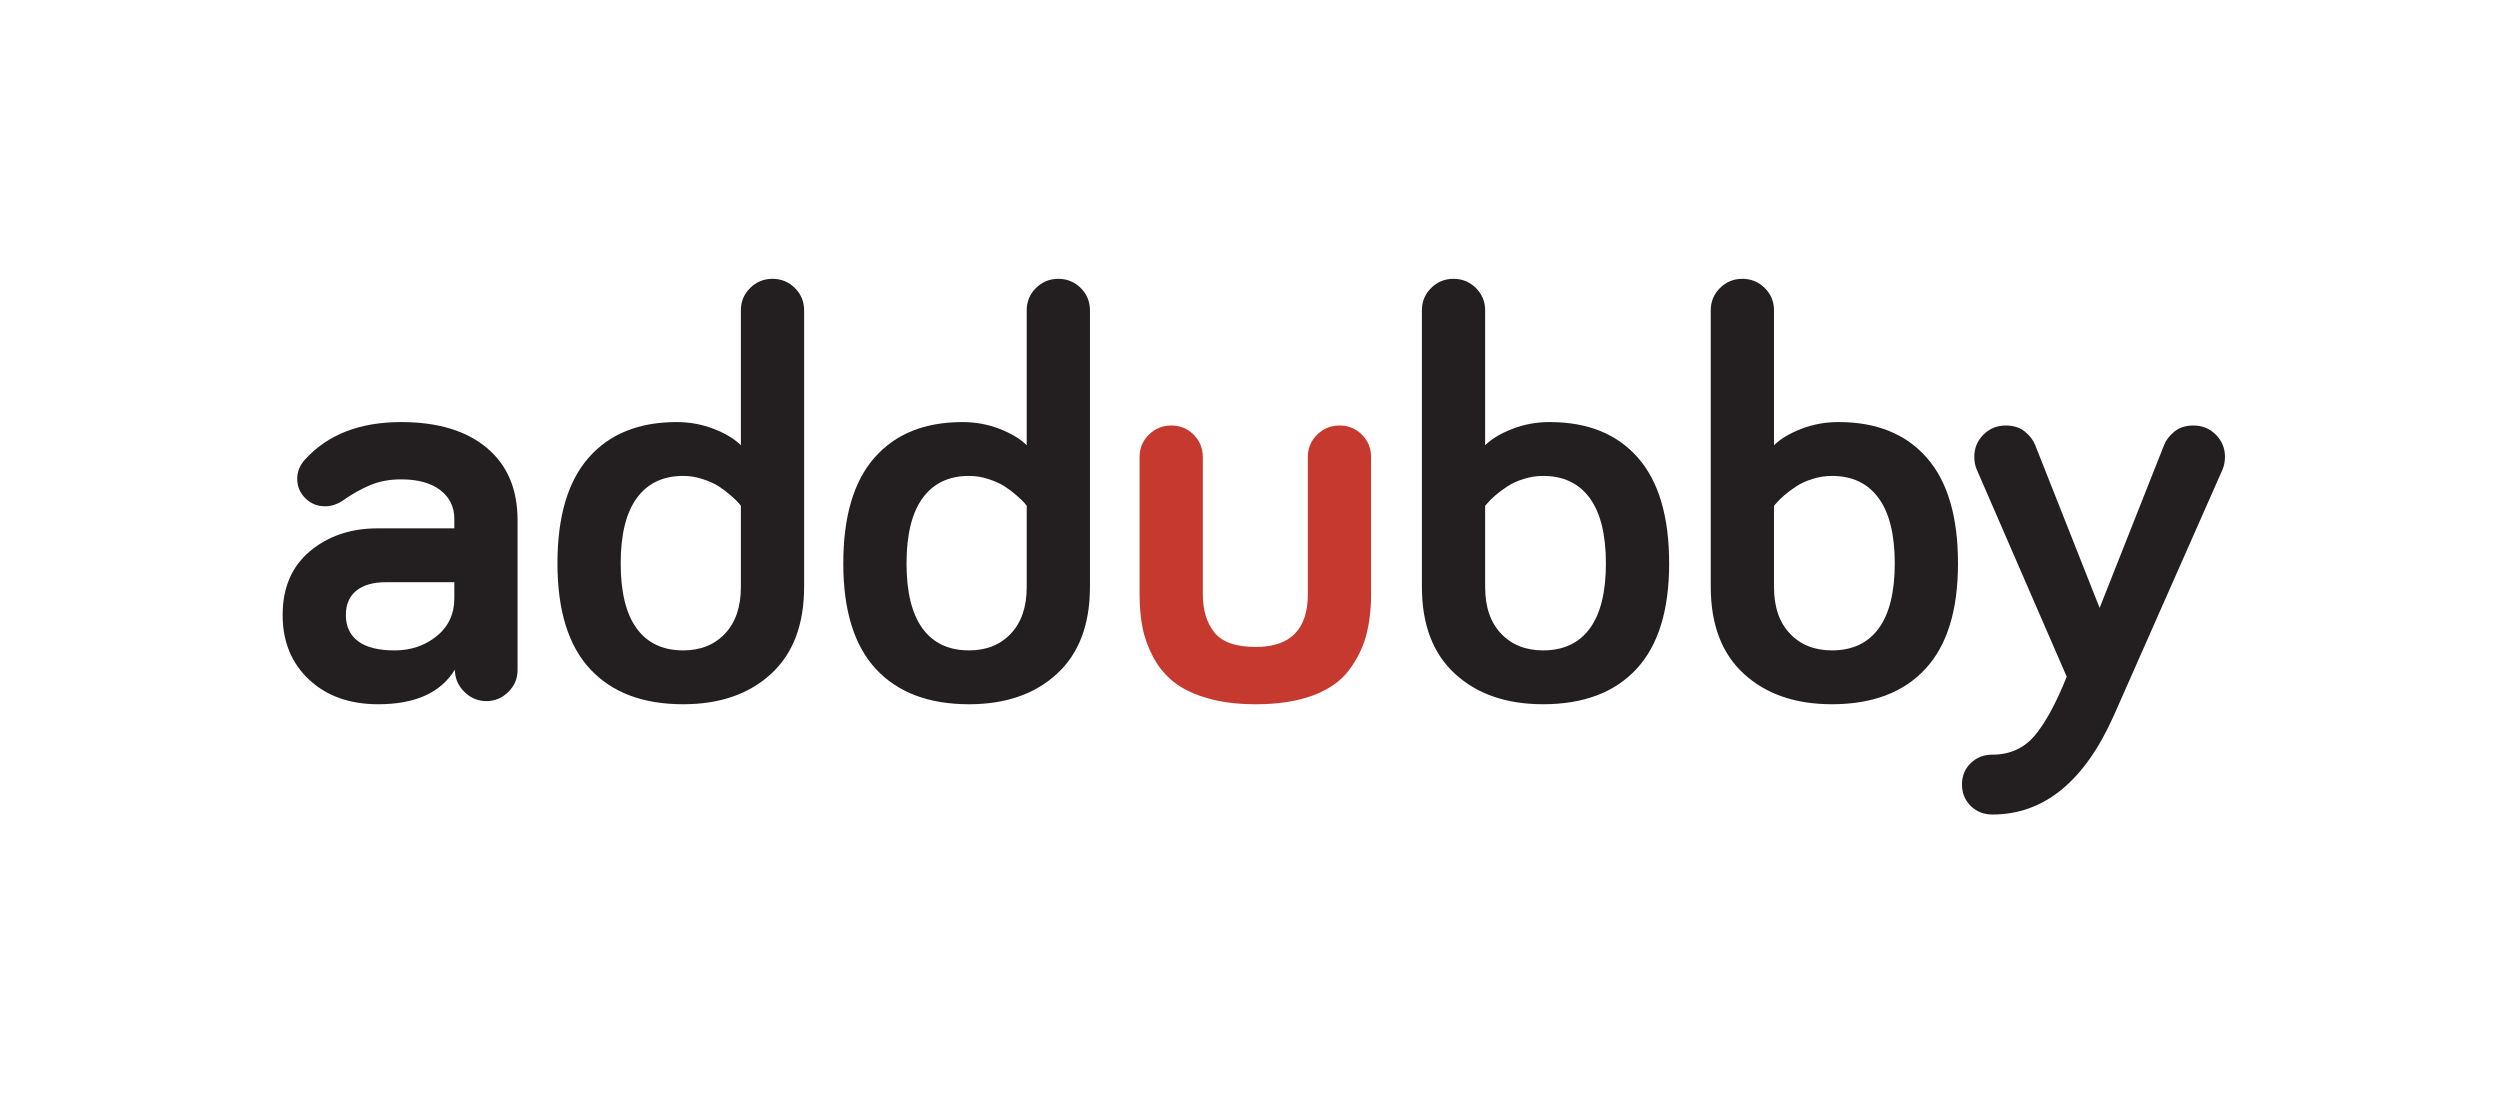
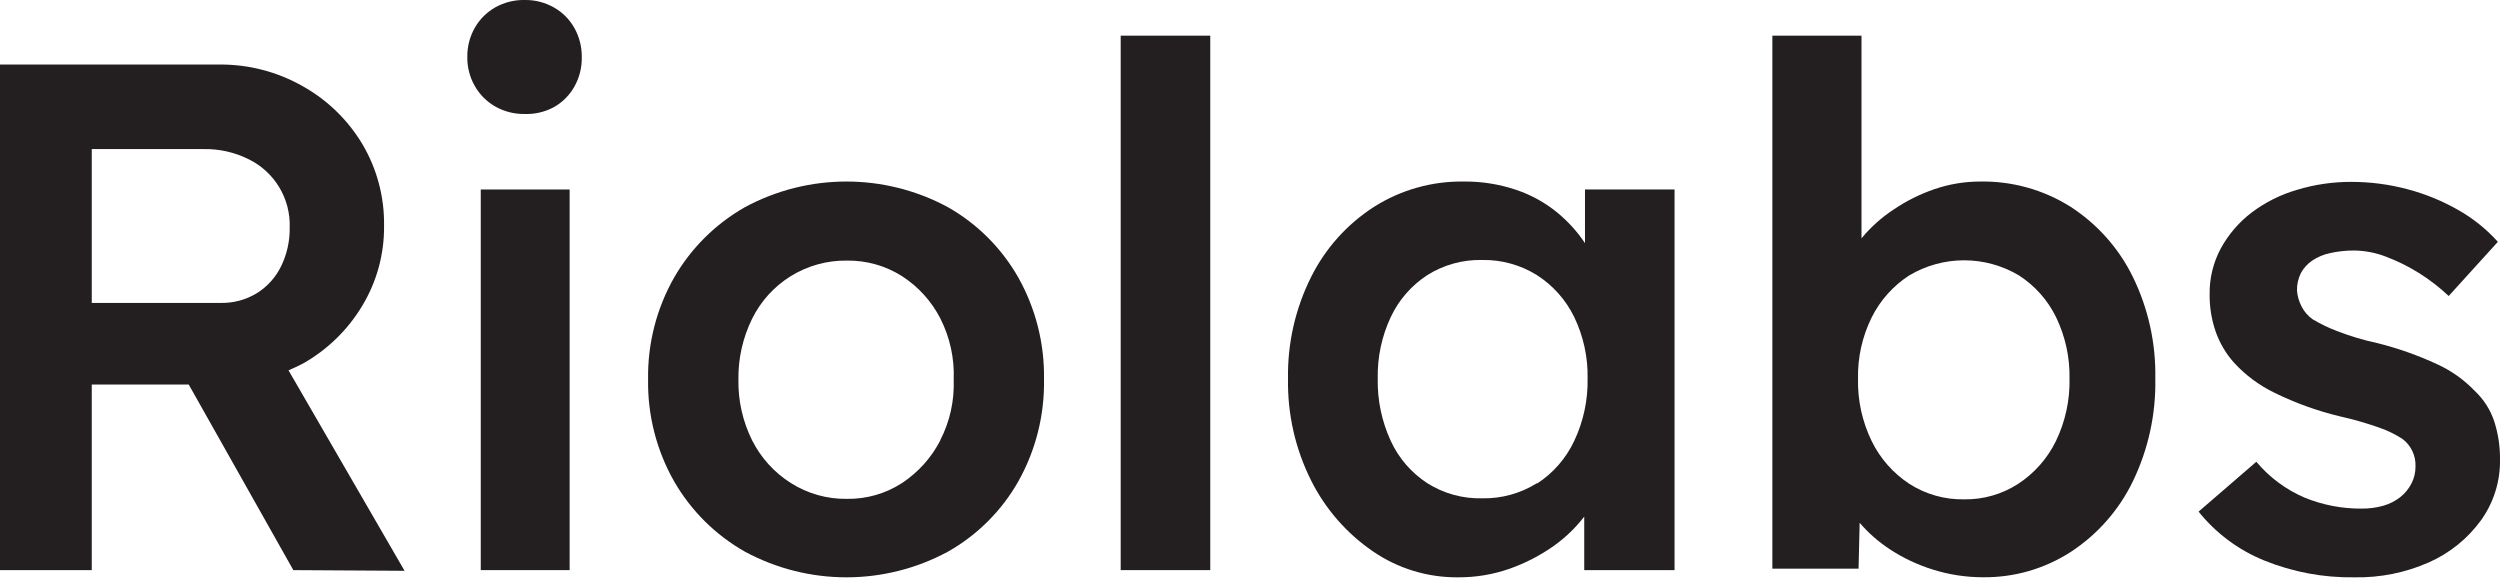
- <svg xmlns="http://www.w3.org/2000/svg" width="100%" height="100%" viewBox="0 0 659 289" version="1.1" xml:space="preserve" style="fill-rule:evenodd;clip-rule:evenodd;stroke-linejoin:round;stroke-miterlimit:2;">
-   <g transform="matrix(1,0,0,1,0,-1180)">
-     <g id="Addubby-Logotype-Padding" transform="matrix(1.28711,0,0,2.04087,-257.422,-1585.38)">
-       <rect x="200" y="1355" width="512" height="141.214" style="fill:none;" />
-       <g id="Addubby-Logotype" transform="matrix(2.15155,0,0,1.35842,257.759,1259.27)">
-         <g transform="matrix(1,0,0,1,6.077,119.086)">
-           <path d="M0,9.864C0,10.94 0.385,11.769 1.158,12.352C1.929,12.935 3.087,13.226 4.63,13.226C6.192,13.226 7.531,12.773 8.648,11.867C9.765,10.962 10.323,9.765 10.323,8.277L10.323,6.743L3.813,6.743C2.597,6.743 1.657,7.012 0.994,7.55C0.331,8.088 0,8.859 0,9.864M-6.02,9.864C-6.02,7.269 -5.153,5.247 -3.418,3.797C-1.685,2.347 0.463,1.622 3.023,1.622L10.323,1.622L10.323,0.72C10.323,-0.418 9.878,-1.328 8.989,-2.011C8.099,-2.694 6.855,-3.035 5.257,-3.035C4.167,-3.035 3.187,-2.853 2.315,-2.487C1.443,-2.121 0.562,-1.625 -0.327,-0.998C-0.854,-0.649 -1.408,-0.475 -1.989,-0.475C-2.715,-0.475 -3.337,-0.729 -3.854,-1.238C-4.372,-1.746 -4.631,-2.364 -4.631,-3.09C-4.631,-3.761 -4.386,-4.37 -3.896,-4.915C-1.734,-7.294 1.316,-8.483 5.257,-8.483C8.742,-8.483 11.461,-7.666 13.414,-6.032C15.367,-4.398 16.343,-2.11 16.343,0.832L16.343,15.106C16.343,15.905 16.05,16.595 15.463,17.176C14.877,17.757 14.18,18.048 13.374,18.048C12.568,18.048 11.867,17.752 11.271,17.16C10.675,16.569 10.378,15.866 10.378,15.053C9.034,17.249 6.601,18.347 3.078,18.347C0.354,18.347 -1.843,17.563 -3.514,15.994C-5.185,14.425 -6.02,12.382 -6.02,9.864" style="fill:rgb(35,31,32);" />
-         </g>
-         <g transform="matrix(1,0,0,1,32.2367,110.371)">
-           <path d="M0,13.674C0,16.403 0.507,18.463 1.521,19.854C2.536,21.245 4.013,21.941 5.951,21.941C7.6,21.941 8.927,21.409 9.932,20.345C10.938,19.281 11.44,17.803 11.44,15.911L11.44,8.19C11.386,8.117 11.304,8.017 11.196,7.89C11.086,7.762 10.847,7.535 10.476,7.208C10.104,6.88 9.719,6.589 9.321,6.335C8.922,6.08 8.415,5.852 7.799,5.653C7.183,5.452 6.567,5.352 5.951,5.352C4.031,5.352 2.559,6.053 1.535,7.453C0.512,8.854 0,10.927 0,13.674M-6.02,13.674C-6.02,9.22 -5.029,5.866 -3.047,3.612C-1.065,1.359 1.726,0.232 5.326,0.232C6.576,0.232 7.758,0.449 8.872,0.885C9.986,1.321 10.842,1.839 11.44,2.438L11.44,-10.392C11.44,-11.227 11.734,-11.935 12.321,-12.516C12.909,-13.097 13.619,-13.388 14.45,-13.388C15.282,-13.388 15.991,-13.097 16.579,-12.516C17.166,-11.935 17.46,-11.227 17.46,-10.392L17.46,15.894C17.46,19.489 16.411,22.25 14.312,24.174C12.212,26.099 9.425,27.062 5.951,27.062C2.115,27.062 -0.839,25.946 -2.911,23.715C-4.984,21.484 -6.02,18.137 -6.02,13.674" style="fill:rgb(35,31,32);" />
-         </g>
-         <g transform="matrix(1,0,0,1,59.4447,110.371)">
-           <path d="M0,13.674C0,16.403 0.507,18.463 1.521,19.854C2.536,21.245 4.013,21.941 5.951,21.941C7.6,21.941 8.927,21.409 9.932,20.345C10.938,19.281 11.44,17.803 11.44,15.911L11.44,8.19C11.386,8.117 11.304,8.017 11.196,7.89C11.086,7.762 10.847,7.535 10.476,7.208C10.104,6.88 9.719,6.589 9.321,6.335C8.922,6.08 8.415,5.852 7.799,5.653C7.183,5.452 6.567,5.352 5.951,5.352C4.031,5.352 2.559,6.053 1.535,7.453C0.512,8.854 0,10.927 0,13.674M-6.02,13.674C-6.02,9.22 -5.029,5.866 -3.047,3.612C-1.065,1.359 1.726,0.232 5.326,0.232C6.576,0.232 7.758,0.449 8.872,0.885C9.986,1.321 10.842,1.839 11.44,2.438L11.44,-10.392C11.44,-11.227 11.734,-11.935 12.321,-12.516C12.909,-13.097 13.619,-13.388 14.45,-13.388C15.282,-13.388 15.991,-13.097 16.579,-12.516C17.166,-11.935 17.46,-11.227 17.46,-10.392L17.46,15.894C17.46,19.489 16.411,22.25 14.312,24.174C12.212,26.099 9.425,27.062 5.951,27.062C2.115,27.062 -0.839,25.946 -2.911,23.715C-4.984,21.484 -6.02,18.137 -6.02,13.674" style="fill:rgb(35,31,32);" />
-         </g>
-         <g transform="matrix(1,0,0,1,81.6268,121.416)">
-           <path d="M0,5.53L0,-7.491C0,-8.325 0.295,-9.033 0.885,-9.615C1.475,-10.196 2.188,-10.487 3.023,-10.487C3.859,-10.487 4.567,-10.196 5.148,-9.614C5.729,-9.032 6.02,-8.323 6.02,-7.487L6.02,5.551C6.02,7.06 6.388,8.274 7.123,9.192C7.858,10.11 9.17,10.569 11.059,10.569C14.364,10.569 16.017,8.897 16.017,5.551L16.017,-7.487C16.017,-8.323 16.312,-9.032 16.902,-9.614C17.492,-10.196 18.205,-10.487 19.04,-10.487C19.875,-10.487 20.583,-10.196 21.165,-9.615C21.746,-9.033 22.037,-8.325 22.037,-7.491L22.037,5.53C22.037,7.019 21.877,8.345 21.56,9.507C21.242,10.669 20.697,11.763 19.925,12.789C19.153,13.815 18.019,14.61 16.521,15.173C15.022,15.735 13.202,16.017 11.059,16.017C9.316,16.017 7.786,15.826 6.469,15.445C5.152,15.064 4.09,14.555 3.282,13.92C2.474,13.284 1.82,12.503 1.321,11.577C0.822,10.651 0.477,9.707 0.286,8.744C0.096,7.782 0,6.711 0,5.53" style="fill:rgb(198,57,47);" />
-         </g>
-         <g transform="matrix(1,0,0,1,114.521,108.133)">
-           <path d="M0,18.149C0,20.041 0.504,21.519 1.515,22.583C2.525,23.647 3.859,24.179 5.515,24.179C7.463,24.179 8.946,23.483 9.965,22.091C10.985,20.7 11.495,18.64 11.495,15.912C11.495,13.165 10.98,11.091 9.952,9.691C8.924,8.291 7.445,7.59 5.515,7.59C4.896,7.59 4.282,7.686 3.672,7.877C3.062,8.067 2.543,8.304 2.116,8.586C1.688,8.868 1.31,9.15 0.982,9.432C0.655,9.714 0.409,9.955 0.246,10.155L0,10.428L0,18.149ZM-6.02,18.131L-6.02,-8.154C-6.02,-8.989 -5.726,-9.697 -5.139,-10.279C-4.552,-10.86 -3.842,-11.15 -3.01,-11.15C-2.178,-11.15 -1.469,-10.86 -0.881,-10.279C-0.294,-9.697 0,-8.989 0,-8.154L0,4.675C0.601,4.076 1.46,3.559 2.58,3.123C3.699,2.687 4.887,2.469 6.143,2.469C9.751,2.469 12.548,3.596 14.535,5.85C16.521,8.104 17.515,11.458 17.515,15.912C17.515,20.375 16.476,23.721 14.398,25.953C12.321,28.184 9.36,29.299 5.515,29.299C2.033,29.299 -0.76,28.337 -2.864,26.412C-4.968,24.487 -6.02,21.727 -6.02,18.131" style="fill:rgb(35,31,32);" />
-         </g>
-         <g transform="matrix(1,0,0,1,142.016,108.133)">
-           <path d="M0,18.149C0,20.041 0.504,21.519 1.515,22.583C2.525,23.647 3.859,24.179 5.515,24.179C7.463,24.179 8.946,23.483 9.965,22.091C10.985,20.7 11.495,18.64 11.495,15.912C11.495,13.165 10.98,11.091 9.952,9.691C8.924,8.291 7.445,7.59 5.515,7.59C4.896,7.59 4.282,7.686 3.672,7.877C3.062,8.067 2.543,8.304 2.116,8.586C1.688,8.868 1.31,9.15 0.982,9.432C0.655,9.714 0.409,9.955 0.246,10.155L0,10.428L0,18.149ZM-6.02,18.131L-6.02,-8.154C-6.02,-8.989 -5.726,-9.697 -5.139,-10.279C-4.552,-10.86 -3.842,-11.15 -3.01,-11.15C-2.178,-11.15 -1.469,-10.86 -0.881,-10.279C-0.294,-9.697 0,-8.989 0,-8.154L0,4.675C0.601,4.076 1.46,3.559 2.58,3.123C3.699,2.687 4.887,2.469 6.143,2.469C9.751,2.469 12.548,3.596 14.535,5.85C16.521,8.104 17.515,11.458 17.515,15.912C17.515,20.375 16.476,23.721 14.398,25.953C12.321,28.184 9.36,29.299 5.515,29.299C2.033,29.299 -0.76,28.337 -2.864,26.412C-4.968,24.487 -6.02,21.727 -6.02,18.131" style="fill:rgb(35,31,32);" />
-         </g>
-         <g transform="matrix(1,0,0,1,160.741,111.748)">
-           <path d="M0,35.352C-0.554,34.805 -0.831,34.125 -0.831,33.31C-0.831,32.496 -0.554,31.82 0,31.284C0.554,30.747 1.24,30.478 2.057,30.478C3.709,30.478 5.043,29.885 6.061,28.701C7.078,27.515 8.104,25.637 9.139,23.068L0.559,3.334C0.413,2.972 0.341,2.583 0.341,2.166C0.341,1.334 0.631,0.628 1.212,0.049C1.793,-0.529 2.501,-0.819 3.337,-0.819C4.082,-0.819 4.689,-0.625 5.162,-0.236C5.634,0.153 5.961,0.583 6.143,1.054L12.271,16.526L18.4,1.054C18.582,0.583 18.908,0.153 19.381,-0.236C19.853,-0.625 20.461,-0.819 21.206,-0.819C22.041,-0.819 22.749,-0.529 23.331,0.049C23.911,0.628 24.202,1.334 24.202,2.166C24.202,2.584 24.129,2.975 23.984,3.338L13.606,26.798C10.81,33.047 6.959,36.171 2.057,36.171C1.24,36.171 0.554,35.898 0,35.352" style="fill:rgb(35,31,32);" />
-         </g>
-       </g>
-     </g>
+ <svg xmlns="http://www.w3.org/2000/svg" id="Riolabs-logo" viewBox="0 0 364.53 84.18">
+   <defs>
+     <style>.cls-1{fill:#231f20;}</style>
+   </defs>
+   <g id="riolabs-logotype-positive">
+     <path class="cls-1" d="M44.19,53a23.6,23.6,0,0,0,8.64-8.43A22.07,22.07,0,0,0,56,32.9,22.66,22.66,0,0,0,52.83,21a23.51,23.51,0,0,0-8.69-8.43A24.14,24.14,0,0,0,32,9.41H0V83.13H13.38V56.07H27.52L42.77,83.13l16.22.1L42.07,54C42.79,53.7,43.5,53.35,44.19,53ZM13.38,21.74H29.71a14.05,14.05,0,0,1,6.53,1.47,10.68,10.68,0,0,1,6,10A12.37,12.37,0,0,1,41,38.8a9.58,9.58,0,0,1-3.53,3.94,9.77,9.77,0,0,1-5.32,1.43H13.38Z" />
+     <rect class="cls-1" x="70.1" y="27.63" width="12.96" height="55.5" />
+     <path class="cls-1" d="M138.22,30.21a31.15,31.15,0,0,0-29.6,0A27.67,27.67,0,0,0,98.29,40.48,29.09,29.09,0,0,0,94.5,55.33a29.11,29.11,0,0,0,3.79,14.85,27.57,27.57,0,0,0,10.33,10.26,31.15,31.15,0,0,0,29.6,0,27.2,27.2,0,0,0,10.27-10.26,29.38,29.38,0,0,0,3.74-14.85,29.36,29.36,0,0,0-3.74-14.85A27.3,27.3,0,0,0,138.22,30.21Zm-1.11,34a16.54,16.54,0,0,1-5.58,6.22,14.38,14.38,0,0,1-8.06,2.31,14.88,14.88,0,0,1-8.16-2.31,15.74,15.74,0,0,1-5.64-6.22,19.09,19.09,0,0,1-2-8.84,19.46,19.46,0,0,1,2-8.9,15.26,15.26,0,0,1,5.64-6.21A15.1,15.1,0,0,1,123.47,38a14.59,14.59,0,0,1,8.06,2.27,16.06,16.06,0,0,1,5.58,6.16,18.08,18.08,0,0,1,1.95,8.95A17.8,17.8,0,0,1,137.11,64.17Z" />
+     <rect class="cls-1" x="163.41" y="5.2" width="13.06" height="77.93" />
+     <path class="cls-1" d="M231.11,35.45a20.79,20.79,0,0,0-3.9-4.34,19,19,0,0,0-6.11-3.42,23.19,23.19,0,0,0-7.69-1.22,23.77,23.77,0,0,0-13.06,3.69,25.85,25.85,0,0,0-9.17,10.22,31.84,31.84,0,0,0-3.37,14.84,31.85,31.85,0,0,0,3.37,14.85,27.36,27.36,0,0,0,9,10.32,21.6,21.6,0,0,0,12.43,3.79,22.29,22.29,0,0,0,7.53-1.26,26.36,26.36,0,0,0,6.42-3.32A21,21,0,0,0,231,75.33v7.8h13.17V27.63H231.11Zm-7,35a14.51,14.51,0,0,1-8,2.21,14.27,14.27,0,0,1-8-2.21,14.64,14.64,0,0,1-5.32-6.16,20.72,20.72,0,0,1-1.9-9.11,20.13,20.13,0,0,1,1.9-8.95,14.81,14.81,0,0,1,5.32-6.11,14.35,14.35,0,0,1,8-2.21,14.59,14.59,0,0,1,8,2.21,15.13,15.13,0,0,1,5.43,6.11,19.74,19.74,0,0,1,1.95,8.95,20.32,20.32,0,0,1-1.95,9.11A15,15,0,0,1,224.15,70.49Z" />
+     <path class="cls-1" d="M301.93,30.16a23.93,23.93,0,0,0-13.22-3.69,20.51,20.51,0,0,0-6.64,1.11,25,25,0,0,0-6,3,20.88,20.88,0,0,0-4.59,4.11l-.05.07V5.2h-13V82.92H271l.16-6.69a20.75,20.75,0,0,0,4.37,3.84,24.76,24.76,0,0,0,6.37,3,24.22,24.22,0,0,0,7.22,1.1A23.08,23.08,0,0,0,302,80.44a25.65,25.65,0,0,0,9-10.26,33,33,0,0,0,3.27-15A32.32,32.32,0,0,0,311,40.38,25.6,25.6,0,0,0,301.93,30.16Zm-2.16,34.17a15.7,15.7,0,0,1-5.48,6.21,14.08,14.08,0,0,1-7.9,2.27,14.28,14.28,0,0,1-8-2.27,15.67,15.67,0,0,1-5.47-6.21,19.81,19.81,0,0,1-2-9.11,19.25,19.25,0,0,1,2-8.95,15.52,15.52,0,0,1,5.47-6.11,15.62,15.62,0,0,1,16,0,15.18,15.18,0,0,1,5.42,6.11,19.74,19.74,0,0,1,1.95,8.95A19.93,19.93,0,0,1,299.77,64.33Z" />
+     <path class="cls-1" d="M363.69,61.44A10.71,10.71,0,0,0,360.85,57a17.86,17.86,0,0,0-5.48-3.89,48.76,48.76,0,0,0-8.64-3.06,39.23,39.23,0,0,1-6-1.79,22.89,22.89,0,0,1-3.48-1.68,5.07,5.07,0,0,1-1.63-1.85,6,6,0,0,1-.69-2.36,5.4,5.4,0,0,1,.58-2.58A5.25,5.25,0,0,1,337.14,38a7.43,7.43,0,0,1,2.64-1.1,15.51,15.51,0,0,1,3.58-.37,13.3,13.3,0,0,1,4.53.89,27,27,0,0,1,4.79,2.37,27.77,27.77,0,0,1,4.37,3.37l7.17-7.9a23,23,0,0,0-5.85-4.68,30.82,30.82,0,0,0-7.37-3,31.73,31.73,0,0,0-8.17-1.06,27,27,0,0,0-7.9,1.16A20.53,20.53,0,0,0,328.3,31a16.61,16.61,0,0,0-4.48,5.22,13.73,13.73,0,0,0-1.63,6.68,16.24,16.24,0,0,0,.89,5.48,13.55,13.55,0,0,0,2.69,4.53,19.56,19.56,0,0,0,5.9,4.37,45.87,45.87,0,0,0,9.48,3.42A50.68,50.68,0,0,1,347,62.38,16,16,0,0,1,350.31,64a4.8,4.8,0,0,1,1.9,4,5.33,5.33,0,0,1-.58,2.48,6.16,6.16,0,0,1-1.63,2,7.26,7.26,0,0,1-2.48,1.26,11.35,11.35,0,0,1-3.21.42,21.56,21.56,0,0,1-8.22-1.58A18.83,18.83,0,0,1,329,67.33l-8.42,7.27a23.69,23.69,0,0,0,9.53,7.11,33.61,33.61,0,0,0,13.22,2.47A25.58,25.58,0,0,0,354.16,82a18.74,18.74,0,0,0,7.58-6.11A14.78,14.78,0,0,0,364.53,67,17.57,17.57,0,0,0,363.69,61.44Z" />
+     <path class="cls-1" d="M76.51,16.62a8.43,8.43,0,0,1-4.28-1.08,8,8,0,0,1-3-3,8.3,8.3,0,0,1-1.09-4.27A8.36,8.36,0,0,1,69.26,4a7.93,7.93,0,0,1,3-2.95A8.43,8.43,0,0,1,76.51,0a8.33,8.33,0,0,1,4.24,1.08,7.77,7.77,0,0,1,3,3,8.45,8.45,0,0,1,1.08,4.28,8.39,8.39,0,0,1-1.08,4.27,7.79,7.79,0,0,1-3,3A8.33,8.33,0,0,1,76.51,16.62Z" />
  </g>
</svg>
